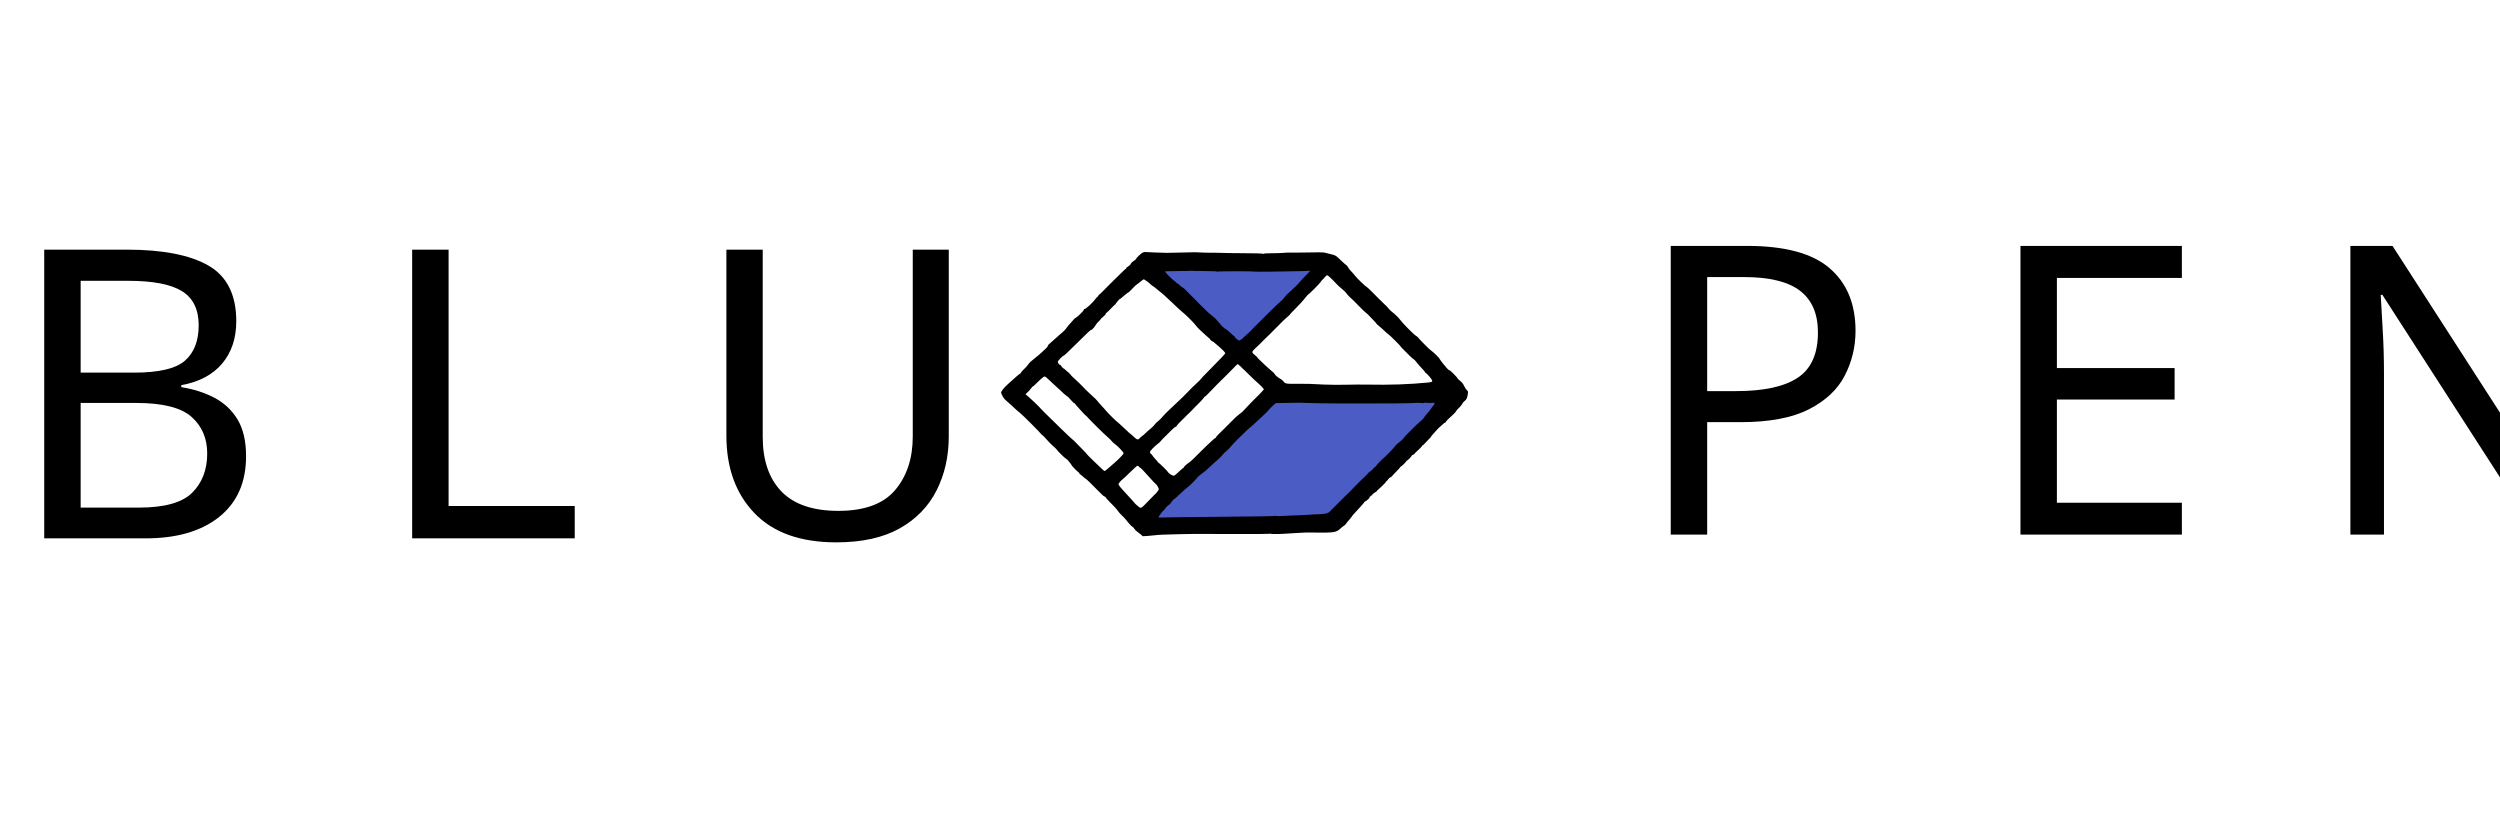
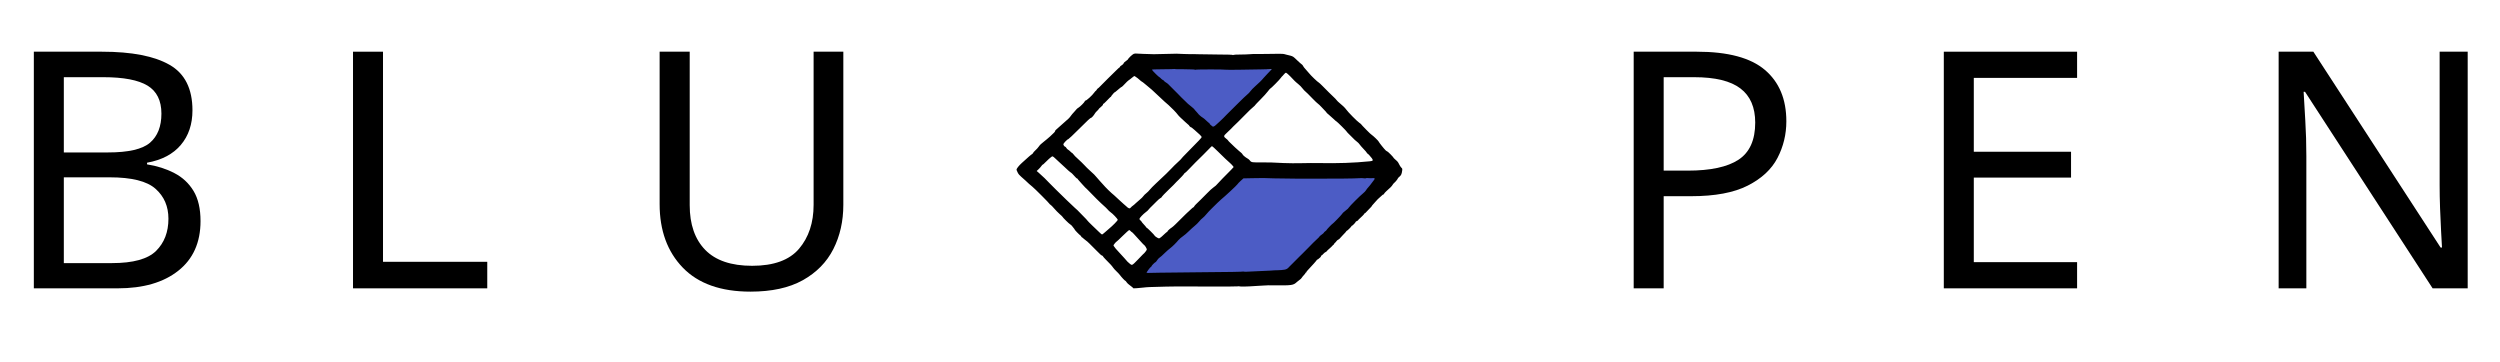
- <svg xmlns="http://www.w3.org/2000/svg" version="1.1" x="0px" y="0px" width="200px" height="65px" viewBox="-0.75 -0.338 371 65" overflow="visible" enable-background="new -0.75 -0.338 371 65" xml:space="preserve">
+ <svg xmlns="http://www.w3.org/2000/svg" version="1.1" x="0px" y="0px" width="449px" height="65px" viewBox="-0.25 -0.974 449 65" overflow="visible" enable-background="new -0.25 -0.974 449 65" xml:space="preserve">
  <defs>
    <style type="text/css">
      @font-face {
      font-family: 'ComfortaaBold';
      src: url('fonts/comfortaa/comfortaa_bold-webfont.eot');
      src: url('fonts/comfortaa/comfortaa_bold-webfont.eot?#iefix') format('embedded-opentype'),
-            url('fonts/comfortaa/comfortaa_bold-webfont.woff') format('woff'),
-            url('fonts/comfortaa/comfortaa_bold-webfont.ttf') format('truetype'),
-            url('fonts/comfortaa/comfortaa_bold-webfont.svg#comfortaabold') format('svg');
+       url('fonts/comfortaa/comfortaa_bold-webfont.woff') format('woff'),
+       url('fonts/comfortaa/comfortaa_bold-webfont.ttf') format('truetype'),
+       url('fonts/comfortaa/comfortaa_bold-webfont.svg#comfortaabold') format('svg');
      font-weight: normal;
      font-style: normal;
      }
      @font-face {
      font-family: 'ComfortaaRegular';
      src: url('fonts/comfortaa/comfortaa_regular-webfont.eot');
      src: url('fonts/comfortaa/comfortaa_regular-webfont.eot?#iefix') format('embedded-opentype'),
-            url('fonts/comfortaa/comfortaa_regular-webfont.woff') format('woff'),
-            url('fonts/comfortaa/comfortaa_regular-webfont.ttf') format('truetype'),
-            url('fonts/comfortaa/comfortaa_regular-webfont.svg#comfortaaregular') format('svg');
+       url('fonts/comfortaa/comfortaa_regular-webfont.woff') format('woff'),
+       url('fonts/comfortaa/comfortaa_regular-webfont.ttf') format('truetype'),
+       url('fonts/comfortaa/comfortaa_regular-webfont.svg#comfortaaregular') format('svg');
      font-weight: normal;
      font-style: normal;
      }
      @font-face {
      font-family: 'ComfortaaThin';
      src: url('fonts/comfortaa/comfortaa_thin-webfont.eot');
      src: url('fonts/comfortaa/comfortaa_thin-webfont.eot?#iefix') format('embedded-opentype'),
-            url('fonts/comfortaa/comfortaa_thin-webfont.woff') format('woff'),
-            url('fonts/comfortaa/comfortaa_thin-webfont.ttf') format('truetype'),
-            url('fonts/comfortaa/comfortaa_thin-webfont.svg#comfortaathin') format('svg');
+       url('fonts/comfortaa/comfortaa_thin-webfont.woff') format('woff'),
+       url('fonts/comfortaa/comfortaa_thin-webfont.ttf') format('truetype'),
+       url('fonts/comfortaa/comfortaa_thin-webfont.svg#comfortaathin') format('svg');
      font-weight: normal;
      font-style: normal;
      }
    </style>
  </defs>
-   <polyline fill="#4C5CC5" points="169.104,49.054 196.744,49.054 197.207,49.054 214.533,30.307 189.934,30.307 " />
-   <polyline fill="#4C5CC5" points="169.893,11.096 182.887,23.594 195.022,12.154 " />
-   <path d="M168.852,9.343c-0.244,0.106-1.004,0.827-1.004,0.945c0,0.047-0.126,0.16-0.279,0.259c-0.324,0.211-0.496,0.384-0.548,0.556     c-0.021,0.059-0.173,0.192-0.331,0.291c-0.165,0.092-0.297,0.211-0.297,0.264c0,0.052-0.021,0.092-0.047,0.085     c-0.033-0.005-0.35,0.285-0.714,0.649c-0.363,0.363-1.005,0.992-1.421,1.396c-0.418,0.402-0.985,0.971-1.256,1.262     c-0.272,0.292-0.517,0.517-0.543,0.503c-0.02-0.012-0.099,0.08-0.178,0.206c-0.073,0.125-0.16,0.232-0.193,0.232     c-0.033,0-0.145,0.125-0.251,0.278c-0.337,0.501-1.488,1.547-1.62,1.467c-0.033-0.012-0.072,0.033-0.092,0.12     c-0.047,0.185-0.827,0.964-1.171,1.169c-0.139,0.08-0.271,0.192-0.297,0.239c-0.034,0.046-0.232,0.271-0.442,0.502     c-0.219,0.225-0.477,0.536-0.576,0.681c-0.231,0.344-0.515,0.628-1.125,1.131c-0.265,0.217-0.687,0.596-0.944,0.84     c-0.259,0.243-0.536,0.496-0.616,0.548c-0.085,0.059-0.152,0.158-0.152,0.218c0,0.06-0.08,0.193-0.186,0.292     c-0.483,0.482-1.064,1.012-1.302,1.19c-0.139,0.105-0.404,0.317-0.576,0.468c-0.172,0.153-0.404,0.345-0.508,0.425     c-0.106,0.086-0.285,0.291-0.396,0.463c-0.114,0.17-0.371,0.456-0.577,0.634c-0.205,0.186-0.396,0.404-0.43,0.49     c-0.033,0.086-0.113,0.171-0.172,0.199c-0.118,0.045-0.688,0.529-1.818,1.567c-0.569,0.516-0.979,1.036-0.979,1.248     c0,0.042,0.092,0.253,0.206,0.472c0.145,0.289,0.324,0.508,0.634,0.768c0.238,0.197,0.589,0.508,0.781,0.693     c0.198,0.178,0.482,0.449,0.635,0.596c0.159,0.145,0.423,0.369,0.588,0.495c0.356,0.271,3.108,3.028,3.108,3.114     c0,0.027,0.073,0.094,0.165,0.145c0.092,0.047,0.384,0.346,0.648,0.656c0.265,0.312,0.708,0.766,0.992,1.012     c0.278,0.238,0.509,0.463,0.509,0.489c0,0.091,1.177,1.257,1.375,1.355c0.112,0.058,0.271,0.199,0.351,0.317     c0.085,0.119,0.225,0.289,0.303,0.385c0.087,0.092,0.153,0.191,0.153,0.23c0,0.078,0.827,0.932,1.044,1.076     c0.08,0.055,0.146,0.141,0.146,0.186c0,0.055,0.026,0.094,0.059,0.094c0.033,0,0.225,0.146,0.423,0.331     c0.198,0.179,0.39,0.331,0.417,0.331c0.066,0,0.812,0.721,1.857,1.791c0.689,0.707,0.827,0.826,1.032,0.893     c0.059,0.027,0.113,0.073,0.113,0.121c0,0.038,0.218,0.283,0.476,0.547c0.807,0.799,1.137,1.164,1.329,1.455     c0.099,0.152,0.371,0.45,0.595,0.662c0.225,0.211,0.502,0.5,0.609,0.647c0.343,0.464,0.938,1.092,1.032,1.092     c0.026,0,0.119,0.11,0.204,0.249c0.094,0.133,0.298,0.34,0.457,0.445c0.159,0.105,0.397,0.291,0.535,0.414l0.238,0.227l0.655-0.033     c0.358-0.02,0.887-0.073,1.178-0.111c0.529-0.072,1.157-0.1,4.001-0.166c1.778-0.039,1.381-0.039,7.704-0.014     c2.803,0.014,5.165-0.006,5.251-0.033c0.085-0.033,0.186-0.033,0.219,0c0.065,0.065,1.547,0.041,2.664-0.047     c0.438-0.033,0.867-0.058,0.958-0.058c0.093-0.008,0.464-0.02,0.827-0.046c0.808-0.049,0.67-0.041,1.818-0.033     c3.234,0.033,3.428,0,4.1-0.623c0.166-0.152,0.391-0.33,0.505-0.397c0.112-0.066,0.265-0.218,0.331-0.331     c0.065-0.111,0.243-0.335,0.402-0.496c0.159-0.158,0.283-0.33,0.283-0.383c0-0.052,0.033-0.072,0.066-0.052     c0.041,0.019,0.065,0,0.065-0.061c0-0.054,0.113-0.21,0.253-0.356c0.781-0.821,1.666-1.812,1.666-1.885     c0-0.027,0.04-0.045,0.086-0.045c0.045,0,0.132-0.055,0.191-0.121c0.061-0.059,0.184-0.164,0.277-0.231     c0.094-0.065,0.172-0.178,0.172-0.243c0-0.072,0.041-0.133,0.087-0.133s0.191-0.119,0.317-0.271     c0.125-0.146,0.322-0.312,0.443-0.356c0.111-0.055,0.21-0.121,0.21-0.161c0-0.032,0.199-0.231,0.452-0.442     c0.242-0.205,0.501-0.463,0.581-0.561c0.073-0.109,0.157-0.174,0.179-0.147c0.025,0.021,0.045-0.007,0.045-0.06     c0-0.059,0.087-0.178,0.191-0.266c0.1-0.084,0.238-0.235,0.298-0.336c0.066-0.093,0.204-0.211,0.313-0.258     c0.104-0.046,0.189-0.105,0.189-0.125c0-0.026,0.285-0.33,0.628-0.683c0.345-0.343,0.628-0.661,0.628-0.699     c0-0.034,0.033-0.066,0.074-0.066c0.091,0,0.893-0.8,0.866-0.874c-0.006-0.033,0.013-0.047,0.04-0.025     c0.066,0.039,0.714-0.621,0.688-0.707c-0.006-0.027,0.094-0.1,0.217-0.152c0.126-0.055,0.231-0.121,0.231-0.146     c0-0.052,0.1-0.15,0.782-0.787c0.186-0.184,0.342-0.363,0.342-0.409s0.027-0.067,0.055-0.046c0.033,0.019,0.157-0.088,0.285-0.239     c0.123-0.146,0.396-0.431,0.607-0.634c0.204-0.199,0.375-0.393,0.375-0.416c0-0.034,0.067-0.126,0.154-0.22     c0.077-0.087,0.276-0.31,0.441-0.496c0.443-0.501,0.543-0.606,0.887-0.897c0.18-0.147,0.363-0.318,0.424-0.379     c0.054-0.059,0.125-0.1,0.152-0.08c0.033,0.014,0.1-0.053,0.15-0.152c0.054-0.099,0.232-0.302,0.396-0.447     c0.695-0.602,1.021-0.941,1.125-1.139c0.053-0.111,0.192-0.278,0.298-0.364c0.214-0.157,0.668-0.733,0.668-0.827     c0-0.032,0.126-0.165,0.285-0.297c0.303-0.25,0.402-0.477,0.483-1.091c0.037-0.323,0.033-0.356-0.16-0.53     c-0.105-0.098-0.289-0.381-0.401-0.619c-0.153-0.33-0.292-0.509-0.563-0.728c-0.197-0.159-0.363-0.317-0.371-0.344     c-0.008-0.127-1.098-1.237-1.216-1.237c-0.04,0-0.147-0.073-0.239-0.152c-0.256-0.226-1.23-1.45-1.281-1.607     c-0.042-0.133-0.959-1.012-1.265-1.216c-0.087-0.06-0.224-0.18-0.316-0.265c-0.087-0.093-0.364-0.364-0.616-0.609     c-0.25-0.244-0.561-0.562-0.688-0.713c-0.124-0.146-0.271-0.312-0.31-0.357c-0.046-0.054-0.179-0.153-0.297-0.225     c-0.364-0.232-2.046-1.938-2.355-2.394c-0.186-0.272-0.716-0.78-1.196-1.157c-0.186-0.146-0.411-0.371-0.504-0.496     c-0.092-0.125-0.331-0.383-0.535-0.562c-0.205-0.185-0.596-0.562-0.873-0.847c-0.278-0.278-0.773-0.781-1.104-1.112     c-0.323-0.331-0.64-0.621-0.701-0.647c-0.179-0.066-1.435-1.271-1.731-1.66c-0.152-0.198-0.436-0.522-0.629-0.721     c-0.191-0.198-0.391-0.456-0.444-0.576c-0.044-0.119-0.157-0.251-0.243-0.298c-0.078-0.045-0.463-0.383-0.848-0.753     c-0.667-0.643-0.713-0.675-1.189-0.813c-0.271-0.08-0.614-0.16-0.762-0.187c-0.144-0.025-0.316-0.073-0.375-0.099     c-0.111-0.059-1.297-0.066-3.327-0.019c-0.653,0.012-1.367,0.019-1.588,0.012c-0.574-0.012-0.661-0.012-1.322,0.04     c-0.322,0.026-1.083,0.054-1.687,0.054c-0.64,0-1.124,0.026-1.17,0.066c-0.06,0.045-0.111,0.045-0.164,0     c-0.055-0.04-1.058-0.066-2.699-0.073c-1.435-0.006-2.935-0.026-3.339-0.047c-0.397-0.02-0.893-0.033-1.091-0.026     c-0.504,0.013-0.438,0.013-1.653-0.02c-0.603-0.021-1.105-0.04-1.125-0.046c-0.021-0.007-0.054-0.014-0.08-0.007     c-0.066,0.007-3.961,0.099-4.152,0.092c-0.86-0.013-2.99-0.092-3.175-0.118C169.17,9.258,168.971,9.291,168.852,9.343z     M176.794,12.088c0.265-0.014,0.701-0.008,0.973,0.006c0.271,0.013,0.853,0.02,1.29,0.027c0.449,0,0.813,0.025,0.839,0.066     c0.033,0.046,0.054,0.04,0.054,0c0-0.073,5.232-0.08,5.421-0.007c0.114,0.04,3.579,0.007,6.382-0.059l1.917-0.047l-0.132,0.153     c-0.072,0.085-0.355,0.376-0.628,0.655c-0.271,0.271-0.601,0.635-0.733,0.793c-0.316,0.397-0.846,0.912-1.539,1.521     c-0.312,0.271-0.676,0.654-0.809,0.845c-0.133,0.193-0.376,0.451-0.549,0.577c-0.164,0.118-1.011,0.932-1.878,1.799     c-0.859,0.865-1.725,1.725-1.917,1.904c-0.186,0.184-0.403,0.41-0.478,0.496c-0.073,0.092-0.37,0.37-0.653,0.628     c-0.285,0.25-0.643,0.575-0.779,0.708c-0.246,0.237-0.583,0.343-0.583,0.185c0-0.041-0.033-0.066-0.073-0.066     c-0.092,0-0.456-0.364-0.456-0.457c0-0.04-0.026-0.073-0.066-0.073c-0.034,0-0.173-0.113-0.312-0.25     c-0.416-0.404-0.806-0.728-0.933-0.774c-0.119-0.041-0.739-0.595-0.739-0.662c0-0.02-0.146-0.192-0.331-0.378     c-0.179-0.184-0.331-0.356-0.331-0.39c0-0.026-0.245-0.251-0.542-0.489c-0.305-0.239-0.575-0.463-0.615-0.503     c-0.033-0.04-0.179-0.185-0.324-0.317c-0.458-0.423-1.323-1.289-1.502-1.494c-0.092-0.113-0.291-0.305-0.43-0.43     c-0.146-0.126-0.469-0.457-0.727-0.728c-0.568-0.595-0.642-0.661-1.005-0.886c-0.159-0.099-0.298-0.219-0.317-0.271     c-0.019-0.053-0.106-0.114-0.179-0.14c-0.078-0.025-0.237-0.145-0.351-0.265c-0.112-0.125-0.224-0.224-0.25-0.224     c-0.105,0-1.217-1.098-1.376-1.355c-0.033-0.053,0.596-0.08,1.984-0.086c1.112-0.007,2.038-0.027,2.05-0.046     c0.021-0.014,0.06-0.014,0.093,0.007C176.291,12.08,176.53,12.094,176.794,12.088z M196.976,13.37     c0.331,0.331,0.676,0.687,0.77,0.801c0.099,0.105,0.396,0.377,0.674,0.595c0.271,0.217,0.574,0.521,0.674,0.675     c0.146,0.224,0.536,0.621,1.046,1.063c0.025,0.027,0.402,0.411,0.838,0.854c0.431,0.45,0.873,0.865,0.973,0.926     c0.107,0.066,0.398,0.343,0.647,0.615c0.259,0.271,0.562,0.595,0.676,0.713c0.118,0.12,0.218,0.238,0.218,0.271     c0,0.026,0.174,0.191,0.385,0.357c0.203,0.165,0.596,0.51,0.859,0.767c0.265,0.257,0.508,0.47,0.55,0.47     c0.071,0,1.843,1.759,1.843,1.837c0,0.047,0.213,0.264,1.442,1.476c0.171,0.166,0.391,0.35,0.489,0.409     c0.094,0.061,0.26,0.231,0.363,0.384c0.099,0.152,0.43,0.529,0.727,0.839c0.299,0.304,0.563,0.616,0.582,0.682     c0.027,0.073,0.066,0.125,0.1,0.125c0.075,0,0.543,0.496,0.803,0.852c0.281,0.398,0.216,0.489-0.379,0.55     c-2.902,0.29-5.654,0.383-9.219,0.318c-0.674-0.015-1.996-0.007-2.942,0.018c-1.017,0.027-2.388,0.02-3.341-0.024     c-0.892-0.041-1.856-0.087-2.148-0.099c-0.289-0.014-0.912-0.021-1.389-0.014c-2.202,0.02-2.216,0.02-2.533-0.397     c-0.084-0.107-0.277-0.259-0.429-0.337c-0.298-0.153-0.841-0.609-0.841-0.708c-0.006-0.073-0.343-0.404-0.66-0.635     c-0.125-0.092-0.442-0.376-0.695-0.622c-0.256-0.25-0.628-0.607-0.833-0.8c-0.204-0.184-0.391-0.383-0.409-0.436     c-0.021-0.054-0.152-0.179-0.291-0.285c-0.55-0.404-0.556-0.542-0.006-1.025c0.225-0.199,0.574-0.536,0.787-0.753     c0.204-0.219,0.415-0.43,0.463-0.477c0.217-0.184,1.401-1.356,1.93-1.904c0.854-0.874,1.369-1.37,1.687-1.62     c0.153-0.119,0.276-0.246,0.276-0.279c0-0.026,0.431-0.482,0.959-1.011c0.53-0.529,1.125-1.184,1.322-1.455     c0.207-0.271,0.396-0.496,0.424-0.496c0.106,0,1.768-1.68,1.918-1.938c0.086-0.132,0.172-0.245,0.193-0.245     c0.025,0,0.176-0.159,0.336-0.357c0.225-0.271,0.326-0.345,0.43-0.318C196.322,12.755,196.654,13.04,196.976,13.37z M169.567,13.701     c0.125,0.087,0.304,0.239,0.396,0.338c0.092,0.099,0.251,0.217,0.35,0.278c0.105,0.053,0.304,0.198,0.443,0.324     c0.139,0.126,0.343,0.297,0.456,0.376c0.384,0.278,1.304,1.098,2.07,1.846c0.424,0.409,0.926,0.886,1.125,1.051     c0.193,0.172,0.516,0.449,0.715,0.622c0.515,0.449,1.447,1.415,1.627,1.686c0.085,0.125,0.331,0.397,0.555,0.595     c0.218,0.199,0.588,0.542,0.819,0.76c0.231,0.217,0.482,0.443,0.562,0.496c0.074,0.052,0.14,0.118,0.14,0.151     c0,0.066,0.271,0.304,0.35,0.312c0.059,0,0.086,0.019,0.609,0.463c0.779,0.654,1.282,1.158,1.29,1.275     c0,0.12-0.451,0.595-2.725,2.897c-0.503,0.503-0.912,0.938-0.912,0.972c0,0.033-0.291,0.325-0.642,0.642     c-0.357,0.315-0.886,0.84-1.176,1.158c-0.489,0.528-0.985,1.004-2.844,2.744c-0.39,0.363-0.847,0.832-1.012,1.037     c-0.159,0.212-0.457,0.502-0.648,0.648c-0.198,0.151-0.436,0.383-0.529,0.529c-0.092,0.139-0.344,0.39-0.555,0.557     c-0.212,0.164-0.555,0.469-0.768,0.672c-0.205,0.205-0.463,0.425-0.562,0.484c-0.105,0.066-0.25,0.189-0.323,0.289     c-0.225,0.285-0.417,0.24-0.88-0.217c-0.225-0.218-0.43-0.396-0.456-0.396s-0.376-0.318-0.78-0.709     c-0.404-0.389-0.807-0.766-0.907-0.839c-0.555-0.437-1.573-1.435-2.036-1.989c-0.146-0.181-0.384-0.445-0.537-0.59     c-0.146-0.153-0.37-0.402-0.496-0.568c-0.278-0.364-0.662-0.747-1.355-1.355c-0.284-0.252-0.701-0.662-0.918-0.908     c-0.219-0.242-0.741-0.751-1.157-1.123c-0.418-0.369-0.754-0.713-0.754-0.761c0.005-0.045-0.027-0.085-0.08-0.085     c-0.052,0-0.092-0.047-0.092-0.099c0-0.053-0.034-0.099-0.08-0.099c-0.04,0-0.192-0.119-0.338-0.264     c-0.138-0.146-0.343-0.312-0.449-0.364c-0.105-0.059-0.238-0.192-0.29-0.297c-0.06-0.113-0.133-0.198-0.166-0.198     c-0.132,0-0.39-0.312-0.377-0.47c0.014-0.178,0.728-0.918,0.886-0.918c0.054,0,0.88-0.78,1.839-1.739     c1.687-1.686,2.128-2.096,2.268-2.096c0.092,0,0.517-0.482,0.649-0.742c0.059-0.118,0.237-0.331,0.396-0.475     c0.159-0.139,0.291-0.285,0.298-0.331c0-0.04,0.178-0.219,0.397-0.39c0.25-0.205,0.39-0.371,0.39-0.458     c0-0.078,0.019-0.125,0.04-0.099c0.026,0.021,0.237-0.158,0.468-0.402c0.238-0.245,0.523-0.542,0.642-0.656     c0.113-0.118,0.225-0.217,0.258-0.217c0.026,0,0.047-0.027,0.047-0.066c0-0.033,0.066-0.132,0.152-0.225     c0.08-0.087,0.205-0.238,0.278-0.331c0.073-0.092,0.158-0.171,0.191-0.171s0.185-0.114,0.338-0.251     c0.554-0.483,0.885-0.74,0.951-0.74c0.033,0,0.284-0.239,0.549-0.529c0.264-0.297,0.589-0.595,0.715-0.676     c0.125-0.078,0.338-0.231,0.463-0.349c0.125-0.113,0.305-0.251,0.397-0.312c0.151-0.099,0.177-0.092,0.331,0.028     C169.262,13.49,169.441,13.615,169.567,13.701z M183.942,26.827c1.229,1.211,1.72,1.68,2.144,2.042     c0.191,0.166,0.436,0.412,0.541,0.545l0.191,0.244l-0.408,0.449c-0.225,0.25-0.588,0.613-0.809,0.82     c-0.21,0.205-0.568,0.562-0.793,0.801c-0.218,0.236-0.562,0.601-0.762,0.807c-0.197,0.203-0.396,0.41-0.436,0.462     c-0.045,0.048-0.249,0.204-0.455,0.352c-0.212,0.146-0.702,0.588-1.084,0.992c-0.384,0.396-0.893,0.911-1.131,1.137     c-0.907,0.864-1.145,1.116-1.211,1.256c-0.039,0.087-0.099,0.153-0.133,0.153c-0.038,0-0.203,0.125-0.363,0.277     c-0.166,0.157-0.402,0.384-0.529,0.494c-0.125,0.121-0.231,0.221-0.244,0.221c-0.014,0-0.166,0.145-0.338,0.323     c-0.179,0.185-0.529,0.53-0.786,0.779c-0.252,0.245-0.675,0.661-0.933,0.927c-0.257,0.256-0.562,0.529-0.675,0.595     c-0.324,0.198-0.806,0.634-0.806,0.728c0,0.046-0.026,0.087-0.065,0.087c-0.034,0-0.18,0.112-0.319,0.243     c-0.132,0.139-0.423,0.402-0.647,0.596c-0.317,0.278-0.423,0.336-0.555,0.304c-0.206-0.052-0.728-0.41-0.728-0.497     c0-0.084-1.363-1.439-1.455-1.439c-0.033,0-0.066-0.027-0.066-0.066c0-0.033-0.179-0.252-0.396-0.479     c-0.219-0.23-0.411-0.461-0.43-0.528c-0.021-0.058-0.113-0.149-0.198-0.212c-0.092-0.065-0.166-0.17-0.166-0.257     c0-0.173,0.635-0.845,1.157-1.235c0.198-0.147,0.364-0.293,0.364-0.317c0-0.04,0.707-0.781,0.938-0.979     c0.046-0.048,0.318-0.319,0.609-0.608c0.284-0.293,0.602-0.57,0.708-0.609c0.105-0.047,0.192-0.113,0.192-0.146     c0-0.079,0.713-0.832,1.323-1.402c0.508-0.475,1.169-1.135,1.362-1.367c0.072-0.087,0.237-0.252,0.364-0.357     c0.323-0.291,1.051-1.091,1.051-1.162c0-0.034,0.04-0.061,0.085-0.061c0.047,0,0.456-0.391,0.907-0.875     c0.456-0.48,0.893-0.931,0.978-1.01c0.245-0.212,2.539-2.513,2.738-2.738c0.099-0.113,0.219-0.205,0.258-0.205     C182.978,25.909,183.434,26.325,183.942,26.827z M154.812,28.15c0.206,0.206,0.47,0.456,0.595,0.554     c0.126,0.1,0.609,0.55,1.078,0.992c0.462,0.444,0.899,0.835,0.972,0.874c0.198,0.105,0.549,0.443,0.854,0.812     c0.159,0.186,0.331,0.346,0.384,0.346c0.052,0,0.092,0.025,0.092,0.051c0,0.028,0.118,0.186,0.271,0.346     c0.145,0.165,0.39,0.436,0.542,0.607c0.417,0.469,0.781,0.848,0.819,0.848c0.021,0,0.173,0.15,0.344,0.344     c0.51,0.566,2.347,2.379,2.759,2.716c0.217,0.181,0.501,0.464,0.647,0.628c0.14,0.175,0.364,0.385,0.503,0.479     c0.422,0.282,1.323,1.229,1.323,1.395c0,0.139-0.913,1.07-1.587,1.619c-0.125,0.107-0.437,0.377-0.694,0.604     c-0.252,0.23-0.496,0.416-0.537,0.416c-0.046,0-0.271-0.186-0.502-0.416c-0.232-0.227-0.801-0.773-1.264-1.21     c-0.463-0.444-0.839-0.827-0.839-0.853c0-0.034-0.377-0.438-0.841-0.899c-0.47-0.464-0.905-0.915-0.978-1.001     c-0.074-0.084-0.279-0.27-0.463-0.414c-0.179-0.147-0.853-0.789-1.501-1.422c-0.641-0.636-1.521-1.504-1.963-1.919     c-0.437-0.417-0.94-0.925-1.119-1.124c-0.323-0.379-1.315-1.328-1.923-1.852l-0.345-0.297l0.331-0.313     c0.18-0.164,0.411-0.429,0.511-0.574c0.099-0.153,0.21-0.271,0.257-0.271c0.045,0,0.198-0.125,0.337-0.284     c0.138-0.151,0.489-0.49,0.779-0.748c0.391-0.35,0.562-0.462,0.661-0.437C154.39,27.767,154.614,27.951,154.812,28.15z     M194.066,31.695c1.199,0.046,5.894,0.072,9.158,0.051c0.969-0.005,2.456-0.012,3.307-0.012c1.257-0.006,2.429-0.039,3.307-0.087     c0.055,0,0.24,0.015,0.418,0.04c0.172,0.02,0.311,0.014,0.311-0.014c0-0.032,0.172-0.045,0.385-0.026     c0.383,0.032,0.534,0.032,0.938,0c0.291-0.025,0.33,0.12,0.1,0.384c-0.1,0.107-0.271,0.338-0.397,0.523     c-0.119,0.178-0.37,0.496-0.554,0.694c-0.193,0.198-0.391,0.464-0.451,0.58c-0.06,0.119-0.297,0.372-0.535,0.562     c-0.53,0.418-2.419,2.311-2.572,2.567c-0.065,0.106-0.133,0.192-0.153,0.192c-0.019,0-0.204,0.145-0.403,0.33     c-0.191,0.178-0.377,0.331-0.402,0.331c-0.027,0-0.139,0.132-0.252,0.298c-0.185,0.265-1.633,1.753-1.707,1.753     c-0.065,0-1.07,1.051-1.07,1.118c0,0.039-0.105,0.138-0.224,0.217c-0.127,0.087-0.247,0.199-0.259,0.266     c-0.021,0.057-0.199,0.218-0.402,0.35c-0.198,0.138-0.385,0.297-0.405,0.357c-0.02,0.059-0.144,0.19-0.276,0.304     c-0.198,0.159-1.454,1.401-1.675,1.653c-0.151,0.172-0.792,0.82-1.091,1.098c-0.178,0.172-0.402,0.385-0.486,0.475     c-0.506,0.517-1.026,1.045-1.306,1.311c-0.178,0.172-0.391,0.376-0.468,0.462c-0.438,0.476-0.537,0.542-0.986,0.628     c-0.25,0.047-0.761,0.088-1.125,0.094c-0.369,0-0.963,0.027-1.322,0.067c-0.364,0.032-1.322,0.079-2.143,0.099     c-0.818,0.027-1.712,0.066-1.984,0.093c-0.271,0.024-0.562,0.024-0.635,0c-0.078-0.026-0.158-0.04-0.17-0.026     c-0.055,0.051-2.619,0.099-7.923,0.133c-2.931,0.025-6.11,0.059-7.076,0.078c-2.348,0.053-2.302,0.053-2.355,0.006     c-0.052-0.059,0.609-0.959,0.775-1.05c0.071-0.034,0.125-0.107,0.125-0.153c0-0.092,0.614-0.701,0.713-0.701     c0.034,0,0.153-0.146,0.265-0.324c0.105-0.178,0.285-0.375,0.39-0.441c0.219-0.146,0.549-0.438,1.124-1.001     c0.226-0.222,0.602-0.548,0.827-0.72c0.43-0.322,1.091-0.979,1.528-1.508c0.139-0.166,0.477-0.457,0.753-0.641     c0.278-0.186,0.755-0.595,1.072-0.914c0.312-0.309,0.787-0.738,1.051-0.951c0.265-0.211,0.628-0.568,0.814-0.801     c0.178-0.232,0.463-0.508,0.622-0.621c0.158-0.111,0.462-0.424,0.673-0.688c0.211-0.265,0.668-0.745,1.013-1.076     c0.344-0.325,0.792-0.768,0.991-0.974c0.198-0.204,0.489-0.477,0.643-0.596c0.628-0.502,2.795-2.513,2.916-2.711     c0.078-0.117,0.352-0.41,0.616-0.646l0.48-0.43l1.627-0.033C192.004,31.622,192.361,31.629,194.066,31.695z M168.296,41.15     c0.073,0.094,0.159,0.167,0.191,0.167c0.073,0,0.424,0.369,1.501,1.571c0.396,0.445,0.747,0.809,0.774,0.809     c0.085,0,0.457,0.608,0.457,0.754c0,0.066-0.092,0.232-0.199,0.363c-0.113,0.133-0.224,0.266-0.252,0.305     c-0.033,0.033-0.138,0.138-0.251,0.231c-0.105,0.093-0.529,0.528-0.939,0.972c-0.435,0.469-0.827,0.832-0.938,0.873     c-0.179,0.059-0.224,0.041-0.509-0.197c-0.35-0.286-0.331-0.265-0.966-1c-0.244-0.283-0.634-0.707-0.86-0.939     c-0.508-0.529-0.926-1.018-1.03-1.217c-0.073-0.131-0.047-0.184,0.198-0.475c0.151-0.186,0.303-0.331,0.336-0.331     c0.027,0,0.523-0.463,1.091-1.024c0.569-0.562,1.086-1.025,1.151-1.025C168.119,40.986,168.224,41.059,168.296,41.15z" />
-   <text transform="matrix(1 0 0 1 0 51.7656)" font-family="ComfortaaRegular" font-size="60">B L U</text>
-   <text transform="matrix(1 0 0 1 241.376 51.2109)" font-family="ComfortaaRegular" font-size="60">P E N</text>
+   <polyline fill="#4C5CC5" points="203.604,48.417 231.244,48.417 231.707,48.417 249.033,29.67 224.434,29.67 " />
+   <polyline fill="#4C5CC5" points="204.393,10.46 217.387,22.958 229.522,11.518 " />
+   <path d="M203.352,8.707c-0.244,0.106-1.004,0.827-1.004,0.945c0,0.047-0.126,0.16-0.279,0.259c-0.324,0.211-0.496,0.384-0.548,0.556     c-0.021,0.059-0.173,0.192-0.331,0.291c-0.165,0.092-0.297,0.211-0.297,0.264c0,0.052-0.021,0.092-0.047,0.085     c-0.033-0.005-0.35,0.285-0.714,0.649c-0.363,0.363-1.005,0.992-1.421,1.396c-0.418,0.402-0.985,0.971-1.256,1.262     c-0.272,0.292-0.517,0.517-0.543,0.503c-0.02-0.012-0.099,0.08-0.178,0.206c-0.073,0.125-0.16,0.232-0.193,0.232     c-0.033,0-0.145,0.125-0.251,0.278c-0.337,0.501-1.488,1.547-1.62,1.467c-0.033-0.012-0.072,0.033-0.092,0.12     c-0.047,0.185-0.827,0.964-1.171,1.169c-0.139,0.08-0.271,0.192-0.297,0.239c-0.034,0.046-0.232,0.271-0.442,0.502     c-0.219,0.225-0.477,0.536-0.576,0.681c-0.231,0.344-0.515,0.628-1.125,1.131c-0.265,0.217-0.687,0.596-0.944,0.84     c-0.259,0.243-0.536,0.496-0.616,0.548c-0.085,0.059-0.152,0.158-0.152,0.218c0,0.06-0.08,0.193-0.186,0.292     c-0.483,0.482-1.064,1.012-1.302,1.19c-0.139,0.105-0.404,0.317-0.576,0.468c-0.172,0.153-0.404,0.345-0.508,0.425     c-0.106,0.086-0.285,0.291-0.396,0.463c-0.114,0.17-0.371,0.456-0.577,0.634c-0.205,0.186-0.396,0.404-0.43,0.49     c-0.033,0.086-0.113,0.171-0.172,0.199c-0.118,0.045-0.688,0.529-1.818,1.567c-0.569,0.516-0.979,1.036-0.979,1.248     c0,0.042,0.092,0.253,0.206,0.472c0.145,0.289,0.324,0.508,0.634,0.768c0.238,0.197,0.589,0.508,0.781,0.693     c0.198,0.178,0.482,0.449,0.635,0.596c0.159,0.145,0.423,0.369,0.588,0.495c0.356,0.271,3.108,3.028,3.108,3.114     c0,0.027,0.073,0.094,0.165,0.145c0.092,0.047,0.384,0.346,0.648,0.656c0.265,0.312,0.708,0.766,0.992,1.012     c0.278,0.238,0.509,0.463,0.509,0.489c0,0.091,1.177,1.257,1.375,1.355c0.112,0.058,0.271,0.199,0.351,0.317     c0.085,0.119,0.225,0.289,0.303,0.385c0.087,0.092,0.153,0.191,0.153,0.23c0,0.078,0.827,0.932,1.044,1.076     c0.08,0.055,0.146,0.141,0.146,0.186c0,0.055,0.026,0.094,0.059,0.094c0.033,0,0.225,0.146,0.423,0.331     c0.198,0.179,0.39,0.331,0.417,0.331c0.066,0,0.812,0.721,1.857,1.791c0.689,0.707,0.827,0.826,1.032,0.893     c0.059,0.027,0.113,0.073,0.113,0.121c0,0.038,0.218,0.283,0.476,0.547c0.807,0.799,1.137,1.164,1.329,1.455     c0.099,0.152,0.371,0.45,0.595,0.662c0.225,0.211,0.502,0.5,0.609,0.647c0.343,0.464,0.938,1.092,1.032,1.092     c0.026,0,0.119,0.11,0.204,0.249c0.094,0.133,0.298,0.34,0.457,0.445c0.159,0.105,0.397,0.291,0.535,0.414l0.238,0.227l0.655-0.033     c0.358-0.02,0.887-0.073,1.178-0.111c0.529-0.072,1.157-0.1,4.001-0.166c1.778-0.039,1.381-0.039,7.704-0.014     c2.803,0.014,5.165-0.006,5.251-0.033c0.085-0.033,0.186-0.033,0.219,0c0.065,0.065,1.547,0.041,2.664-0.047     c0.438-0.033,0.867-0.058,0.958-0.058c0.093-0.008,0.464-0.02,0.827-0.046c0.808-0.049,0.67-0.041,1.818-0.033     c3.234,0.033,3.428,0,4.1-0.623c0.166-0.152,0.391-0.33,0.505-0.397c0.112-0.066,0.265-0.218,0.331-0.331     c0.065-0.111,0.243-0.335,0.402-0.496c0.159-0.158,0.283-0.33,0.283-0.383c0-0.052,0.033-0.072,0.066-0.052     c0.041,0.019,0.065,0,0.065-0.061c0-0.054,0.113-0.21,0.253-0.356c0.781-0.821,1.666-1.812,1.666-1.885     c0-0.027,0.04-0.045,0.086-0.045c0.045,0,0.132-0.055,0.191-0.121c0.061-0.059,0.184-0.164,0.277-0.231     c0.094-0.065,0.172-0.178,0.172-0.243c0-0.072,0.041-0.133,0.087-0.133s0.191-0.119,0.317-0.271     c0.125-0.146,0.322-0.312,0.443-0.356c0.111-0.055,0.21-0.121,0.21-0.161c0-0.032,0.199-0.231,0.452-0.442     c0.242-0.205,0.501-0.463,0.581-0.561c0.073-0.109,0.157-0.174,0.179-0.147c0.025,0.021,0.045-0.007,0.045-0.06     c0-0.059,0.087-0.178,0.191-0.266c0.1-0.084,0.238-0.235,0.298-0.336c0.066-0.093,0.204-0.211,0.313-0.258     c0.104-0.046,0.189-0.105,0.189-0.125c0-0.026,0.285-0.33,0.628-0.683c0.345-0.343,0.628-0.661,0.628-0.699     c0-0.034,0.033-0.066,0.074-0.066c0.091,0,0.893-0.8,0.866-0.874c-0.006-0.033,0.013-0.047,0.04-0.025     c0.066,0.039,0.714-0.621,0.688-0.707c-0.006-0.027,0.094-0.1,0.217-0.152c0.126-0.055,0.231-0.121,0.231-0.146     c0-0.052,0.1-0.15,0.782-0.787c0.186-0.184,0.342-0.363,0.342-0.409s0.027-0.067,0.055-0.046c0.033,0.019,0.157-0.088,0.285-0.239     c0.123-0.146,0.396-0.431,0.607-0.634c0.204-0.199,0.375-0.393,0.375-0.416c0-0.034,0.067-0.126,0.154-0.22     c0.077-0.087,0.276-0.31,0.441-0.496c0.443-0.501,0.543-0.606,0.887-0.897c0.18-0.147,0.363-0.318,0.424-0.379     c0.054-0.059,0.125-0.1,0.152-0.08c0.033,0.014,0.1-0.053,0.15-0.152c0.054-0.099,0.232-0.302,0.396-0.447     c0.695-0.602,1.021-0.941,1.125-1.139c0.053-0.111,0.192-0.278,0.298-0.364c0.214-0.157,0.668-0.733,0.668-0.827     c0-0.032,0.126-0.165,0.285-0.297c0.303-0.25,0.402-0.477,0.483-1.091c0.037-0.323,0.033-0.356-0.16-0.53     c-0.105-0.098-0.289-0.381-0.401-0.619c-0.153-0.33-0.292-0.509-0.563-0.728c-0.197-0.159-0.363-0.317-0.371-0.344     c-0.008-0.127-1.098-1.237-1.216-1.237c-0.04,0-0.147-0.073-0.239-0.152c-0.256-0.226-1.23-1.45-1.281-1.607     c-0.042-0.133-0.959-1.012-1.265-1.216c-0.087-0.06-0.224-0.18-0.316-0.265c-0.087-0.093-0.364-0.364-0.616-0.609     c-0.25-0.244-0.561-0.562-0.688-0.713c-0.124-0.146-0.271-0.312-0.31-0.357c-0.046-0.054-0.179-0.153-0.297-0.225     c-0.364-0.232-2.046-1.938-2.355-2.394c-0.186-0.272-0.716-0.78-1.196-1.157c-0.186-0.146-0.411-0.371-0.504-0.496     c-0.092-0.125-0.331-0.383-0.535-0.562c-0.205-0.185-0.596-0.562-0.873-0.847c-0.278-0.278-0.773-0.781-1.104-1.112     c-0.323-0.331-0.64-0.621-0.701-0.647c-0.179-0.066-1.435-1.271-1.731-1.66c-0.152-0.198-0.436-0.522-0.629-0.721     c-0.191-0.198-0.391-0.456-0.444-0.576c-0.044-0.119-0.157-0.251-0.243-0.298c-0.078-0.045-0.463-0.383-0.848-0.753     c-0.667-0.643-0.713-0.675-1.189-0.813c-0.271-0.08-0.614-0.16-0.762-0.187c-0.144-0.025-0.316-0.073-0.375-0.099     c-0.111-0.059-1.297-0.066-3.327-0.019c-0.653,0.012-1.367,0.019-1.588,0.012c-0.574-0.012-0.661-0.012-1.322,0.04     c-0.322,0.026-1.083,0.054-1.687,0.054c-0.64,0-1.124,0.026-1.17,0.066c-0.06,0.045-0.111,0.045-0.164,0     c-0.055-0.04-1.058-0.066-2.699-0.073c-1.435-0.006-2.935-0.026-3.339-0.047c-0.397-0.02-0.893-0.033-1.091-0.026     c-0.504,0.013-0.438,0.013-1.653-0.02c-0.603-0.021-1.105-0.04-1.125-0.046c-0.021-0.007-0.054-0.014-0.08-0.007     c-0.066,0.007-3.961,0.099-4.152,0.092c-0.86-0.013-2.99-0.092-3.175-0.118C203.67,8.622,203.471,8.654,203.352,8.707z     M211.294,11.452c0.265-0.014,0.701-0.008,0.973,0.006c0.271,0.013,0.853,0.02,1.29,0.027c0.449,0,0.813,0.025,0.839,0.066     c0.033,0.046,0.054,0.04,0.054,0c0-0.073,5.232-0.08,5.421-0.007c0.114,0.04,3.579,0.007,6.382-0.059l1.917-0.047l-0.132,0.153     c-0.072,0.085-0.355,0.376-0.628,0.655c-0.271,0.271-0.601,0.635-0.733,0.793c-0.316,0.397-0.846,0.912-1.539,1.521     c-0.312,0.271-0.676,0.654-0.809,0.845c-0.133,0.193-0.376,0.451-0.549,0.577c-0.164,0.118-1.011,0.932-1.878,1.799     c-0.859,0.865-1.725,1.725-1.917,1.904c-0.186,0.184-0.403,0.41-0.478,0.496c-0.073,0.092-0.37,0.37-0.653,0.628     c-0.285,0.25-0.643,0.575-0.779,0.708c-0.246,0.237-0.583,0.343-0.583,0.185c0-0.041-0.033-0.066-0.073-0.066     c-0.092,0-0.456-0.364-0.456-0.457c0-0.04-0.026-0.073-0.066-0.073c-0.034,0-0.173-0.113-0.312-0.25     c-0.416-0.404-0.806-0.728-0.933-0.774c-0.119-0.041-0.739-0.595-0.739-0.662c0-0.02-0.146-0.192-0.331-0.378     c-0.179-0.184-0.331-0.356-0.331-0.39c0-0.026-0.245-0.251-0.542-0.489c-0.305-0.239-0.575-0.463-0.615-0.503     c-0.033-0.04-0.179-0.185-0.324-0.317c-0.458-0.423-1.323-1.289-1.502-1.494c-0.092-0.113-0.291-0.305-0.43-0.43     c-0.146-0.126-0.469-0.457-0.727-0.728c-0.568-0.595-0.642-0.661-1.005-0.886c-0.159-0.099-0.298-0.219-0.317-0.271     c-0.019-0.053-0.106-0.114-0.179-0.14c-0.078-0.025-0.237-0.145-0.351-0.265c-0.112-0.125-0.224-0.224-0.25-0.224     c-0.105,0-1.217-1.098-1.376-1.355c-0.033-0.053,0.596-0.08,1.984-0.086c1.112-0.007,2.038-0.027,2.05-0.046     c0.021-0.014,0.06-0.014,0.093,0.007C210.791,11.444,211.03,11.458,211.294,11.452z M231.476,12.734     c0.331,0.331,0.676,0.687,0.77,0.801c0.099,0.105,0.396,0.377,0.674,0.595c0.271,0.217,0.574,0.521,0.674,0.675     c0.146,0.224,0.536,0.621,1.046,1.063c0.025,0.027,0.402,0.411,0.838,0.854c0.431,0.45,0.873,0.865,0.973,0.926     c0.107,0.066,0.398,0.343,0.647,0.615c0.259,0.271,0.562,0.595,0.676,0.713c0.118,0.12,0.218,0.238,0.218,0.271     c0,0.026,0.174,0.191,0.385,0.357c0.203,0.165,0.596,0.51,0.859,0.767c0.265,0.257,0.508,0.47,0.55,0.47     c0.071,0,1.843,1.759,1.843,1.837c0,0.047,0.213,0.264,1.442,1.476c0.171,0.166,0.391,0.35,0.489,0.409     c0.094,0.061,0.26,0.231,0.363,0.384c0.099,0.152,0.43,0.529,0.727,0.839c0.299,0.304,0.563,0.616,0.582,0.682     c0.027,0.073,0.066,0.125,0.1,0.125c0.075,0,0.543,0.496,0.803,0.852c0.281,0.398,0.216,0.489-0.379,0.55     c-2.902,0.29-5.654,0.383-9.219,0.318c-0.674-0.015-1.996-0.007-2.942,0.018c-1.017,0.027-2.388,0.02-3.341-0.024     c-0.892-0.041-1.856-0.087-2.148-0.099c-0.289-0.014-0.912-0.021-1.389-0.014c-2.202,0.02-2.216,0.02-2.533-0.397     c-0.084-0.107-0.277-0.259-0.429-0.337c-0.298-0.153-0.841-0.609-0.841-0.708c-0.006-0.073-0.343-0.404-0.66-0.635     c-0.125-0.092-0.442-0.376-0.695-0.622c-0.256-0.25-0.628-0.607-0.833-0.8c-0.204-0.184-0.391-0.383-0.409-0.436     c-0.021-0.054-0.152-0.179-0.291-0.285c-0.55-0.404-0.556-0.542-0.006-1.025c0.225-0.199,0.574-0.536,0.787-0.753     c0.204-0.219,0.415-0.43,0.463-0.477c0.217-0.184,1.401-1.356,1.93-1.904c0.854-0.874,1.369-1.37,1.687-1.62     c0.153-0.119,0.276-0.246,0.276-0.279c0-0.026,0.431-0.482,0.959-1.011c0.53-0.529,1.125-1.184,1.322-1.455     c0.207-0.271,0.396-0.496,0.424-0.496c0.106,0,1.768-1.68,1.918-1.938c0.086-0.132,0.172-0.245,0.193-0.245     c0.025,0,0.176-0.159,0.336-0.357c0.225-0.271,0.326-0.345,0.43-0.318C230.822,12.119,231.154,12.403,231.476,12.734z     M204.067,13.064c0.125,0.087,0.304,0.239,0.396,0.338c0.092,0.099,0.251,0.217,0.35,0.278c0.105,0.053,0.304,0.198,0.443,0.324     c0.139,0.126,0.343,0.297,0.456,0.376c0.384,0.278,1.304,1.098,2.07,1.846c0.424,0.409,0.926,0.886,1.125,1.051     c0.193,0.172,0.516,0.449,0.715,0.622c0.515,0.449,1.447,1.415,1.627,1.686c0.085,0.125,0.331,0.397,0.555,0.595     c0.218,0.199,0.588,0.542,0.819,0.76c0.231,0.217,0.482,0.443,0.562,0.496c0.074,0.052,0.14,0.118,0.14,0.151     c0,0.066,0.271,0.304,0.35,0.312c0.059,0,0.086,0.019,0.609,0.463c0.779,0.654,1.282,1.158,1.29,1.275     c0,0.12-0.451,0.595-2.725,2.897c-0.503,0.503-0.912,0.938-0.912,0.972c0,0.033-0.291,0.325-0.642,0.642     c-0.357,0.315-0.886,0.84-1.176,1.158c-0.489,0.528-0.985,1.004-2.844,2.744c-0.39,0.363-0.847,0.832-1.012,1.037     c-0.159,0.212-0.457,0.502-0.648,0.648c-0.198,0.151-0.436,0.383-0.529,0.529c-0.092,0.139-0.344,0.39-0.555,0.557     c-0.212,0.164-0.555,0.469-0.768,0.672c-0.205,0.205-0.463,0.425-0.562,0.484c-0.105,0.066-0.25,0.189-0.323,0.289     c-0.225,0.285-0.417,0.24-0.88-0.217c-0.225-0.218-0.43-0.396-0.456-0.396s-0.376-0.318-0.78-0.709     c-0.404-0.389-0.807-0.766-0.907-0.839c-0.555-0.437-1.573-1.435-2.036-1.989c-0.146-0.181-0.384-0.445-0.537-0.59     c-0.146-0.153-0.37-0.402-0.496-0.568c-0.278-0.364-0.662-0.747-1.355-1.355c-0.284-0.252-0.701-0.662-0.918-0.908     c-0.219-0.242-0.741-0.751-1.157-1.123c-0.418-0.369-0.754-0.713-0.754-0.761c0.005-0.045-0.027-0.085-0.08-0.085     c-0.052,0-0.092-0.047-0.092-0.099c0-0.053-0.034-0.099-0.08-0.099c-0.04,0-0.192-0.119-0.338-0.264     c-0.138-0.146-0.343-0.312-0.449-0.364c-0.105-0.059-0.238-0.192-0.29-0.297c-0.06-0.113-0.133-0.198-0.166-0.198     c-0.132,0-0.39-0.312-0.377-0.47c0.014-0.178,0.728-0.918,0.886-0.918c0.054,0,0.88-0.78,1.839-1.739     c1.687-1.686,2.128-2.096,2.268-2.096c0.092,0,0.517-0.482,0.649-0.742c0.059-0.118,0.237-0.331,0.396-0.475     c0.159-0.139,0.291-0.285,0.298-0.331c0-0.04,0.178-0.219,0.397-0.39c0.25-0.205,0.39-0.371,0.39-0.458     c0-0.078,0.019-0.125,0.04-0.099c0.026,0.021,0.237-0.158,0.468-0.402c0.238-0.245,0.523-0.542,0.642-0.656     c0.113-0.118,0.225-0.217,0.258-0.217c0.026,0,0.047-0.027,0.047-0.066c0-0.033,0.066-0.132,0.152-0.225     c0.08-0.087,0.205-0.238,0.278-0.331c0.073-0.092,0.158-0.171,0.191-0.171s0.185-0.114,0.338-0.251     c0.554-0.483,0.885-0.74,0.951-0.74c0.033,0,0.284-0.239,0.549-0.529c0.264-0.297,0.589-0.595,0.715-0.676     c0.125-0.078,0.338-0.231,0.463-0.349c0.125-0.113,0.305-0.251,0.397-0.312c0.151-0.099,0.177-0.092,0.331,0.028     C203.762,12.854,203.941,12.979,204.067,13.064z M218.442,26.191c1.229,1.211,1.72,1.68,2.144,2.042     c0.191,0.166,0.436,0.412,0.541,0.545l0.191,0.244l-0.408,0.449c-0.225,0.25-0.588,0.613-0.809,0.82     c-0.21,0.205-0.568,0.562-0.793,0.801c-0.218,0.236-0.562,0.601-0.762,0.807c-0.197,0.203-0.396,0.41-0.436,0.462     c-0.045,0.048-0.249,0.204-0.455,0.352c-0.212,0.146-0.702,0.588-1.084,0.992c-0.384,0.396-0.893,0.911-1.131,1.137     c-0.907,0.864-1.145,1.116-1.211,1.256c-0.039,0.087-0.099,0.153-0.133,0.153c-0.038,0-0.203,0.125-0.363,0.277     c-0.166,0.157-0.402,0.384-0.529,0.494c-0.125,0.121-0.231,0.221-0.244,0.221c-0.014,0-0.166,0.145-0.338,0.323     c-0.179,0.185-0.529,0.53-0.786,0.779c-0.252,0.245-0.675,0.661-0.933,0.927c-0.257,0.256-0.562,0.529-0.675,0.595     c-0.324,0.198-0.806,0.634-0.806,0.728c0,0.046-0.026,0.087-0.065,0.087c-0.034,0-0.18,0.112-0.319,0.243     c-0.132,0.139-0.423,0.402-0.647,0.596c-0.317,0.278-0.423,0.336-0.555,0.304c-0.206-0.052-0.728-0.41-0.728-0.497     c0-0.084-1.363-1.439-1.455-1.439c-0.033,0-0.066-0.027-0.066-0.066c0-0.033-0.179-0.252-0.396-0.479     c-0.219-0.23-0.411-0.461-0.43-0.528c-0.021-0.058-0.113-0.149-0.198-0.212c-0.092-0.065-0.166-0.17-0.166-0.257     c0-0.173,0.635-0.845,1.157-1.235c0.198-0.147,0.364-0.293,0.364-0.317c0-0.04,0.707-0.781,0.938-0.979     c0.046-0.048,0.318-0.319,0.609-0.608c0.284-0.293,0.602-0.57,0.708-0.609c0.105-0.047,0.192-0.113,0.192-0.146     c0-0.079,0.713-0.832,1.323-1.402c0.508-0.475,1.169-1.135,1.362-1.367c0.072-0.087,0.237-0.252,0.364-0.357     c0.323-0.291,1.051-1.091,1.051-1.162c0-0.034,0.04-0.061,0.085-0.061c0.047,0,0.456-0.391,0.907-0.875     c0.456-0.48,0.893-0.931,0.978-1.01c0.245-0.212,2.539-2.513,2.738-2.738c0.099-0.113,0.219-0.205,0.258-0.205     C217.478,25.272,217.934,25.688,218.442,26.191z M189.312,27.514c0.206,0.206,0.47,0.456,0.595,0.554     c0.126,0.1,0.609,0.55,1.078,0.992c0.462,0.444,0.899,0.835,0.972,0.874c0.198,0.105,0.549,0.443,0.854,0.812     c0.159,0.186,0.331,0.346,0.384,0.346c0.052,0,0.092,0.025,0.092,0.051c0,0.028,0.118,0.186,0.271,0.346     c0.145,0.165,0.39,0.436,0.542,0.607c0.417,0.469,0.781,0.848,0.819,0.848c0.021,0,0.173,0.15,0.344,0.344     c0.51,0.566,2.347,2.379,2.759,2.716c0.217,0.181,0.501,0.464,0.647,0.628c0.14,0.175,0.364,0.385,0.503,0.479     c0.422,0.282,1.323,1.229,1.323,1.395c0,0.139-0.913,1.07-1.587,1.619c-0.125,0.107-0.437,0.377-0.694,0.604     c-0.252,0.23-0.496,0.416-0.537,0.416c-0.046,0-0.271-0.186-0.502-0.416c-0.232-0.227-0.801-0.773-1.264-1.21     c-0.463-0.444-0.839-0.827-0.839-0.853c0-0.034-0.377-0.438-0.841-0.899c-0.47-0.464-0.905-0.915-0.978-1.001     c-0.074-0.084-0.279-0.27-0.463-0.414c-0.179-0.147-0.853-0.789-1.501-1.422c-0.641-0.636-1.521-1.504-1.963-1.919     c-0.437-0.417-0.94-0.925-1.119-1.124c-0.323-0.379-1.315-1.328-1.923-1.852l-0.345-0.297l0.331-0.313     c0.18-0.164,0.411-0.429,0.511-0.574c0.099-0.153,0.21-0.271,0.257-0.271c0.045,0,0.198-0.125,0.337-0.284     c0.138-0.151,0.489-0.49,0.779-0.748c0.391-0.35,0.562-0.462,0.661-0.437C188.89,27.131,189.114,27.315,189.312,27.514z     M228.566,31.059c1.199,0.046,5.894,0.072,9.158,0.051c0.969-0.005,2.456-0.012,3.307-0.012c1.257-0.006,2.429-0.039,3.307-0.087     c0.055,0,0.24,0.015,0.418,0.04c0.172,0.02,0.311,0.014,0.311-0.014c0-0.032,0.172-0.045,0.385-0.026     c0.383,0.032,0.534,0.032,0.938,0c0.291-0.025,0.33,0.12,0.1,0.384c-0.1,0.107-0.271,0.338-0.397,0.523     c-0.119,0.178-0.37,0.496-0.554,0.694c-0.193,0.198-0.391,0.464-0.451,0.58c-0.06,0.119-0.297,0.372-0.535,0.562     c-0.53,0.418-2.419,2.311-2.572,2.567c-0.065,0.106-0.133,0.192-0.153,0.192c-0.019,0-0.204,0.145-0.403,0.33     c-0.191,0.178-0.377,0.331-0.402,0.331c-0.027,0-0.139,0.132-0.252,0.298c-0.185,0.265-1.633,1.753-1.707,1.753     c-0.065,0-1.07,1.051-1.07,1.118c0,0.039-0.105,0.138-0.224,0.217c-0.127,0.087-0.247,0.199-0.259,0.266     c-0.021,0.057-0.199,0.218-0.402,0.35c-0.198,0.138-0.385,0.297-0.405,0.357c-0.02,0.059-0.144,0.19-0.276,0.304     c-0.198,0.159-1.454,1.401-1.675,1.653c-0.151,0.172-0.792,0.82-1.091,1.098c-0.178,0.172-0.402,0.385-0.486,0.475     c-0.506,0.517-1.026,1.045-1.306,1.311c-0.178,0.172-0.391,0.376-0.468,0.462c-0.438,0.476-0.537,0.542-0.986,0.628     c-0.25,0.047-0.761,0.088-1.125,0.094c-0.369,0-0.963,0.027-1.322,0.067c-0.364,0.032-1.322,0.079-2.143,0.099     c-0.818,0.027-1.712,0.066-1.984,0.093c-0.271,0.024-0.562,0.024-0.635,0c-0.078-0.026-0.158-0.04-0.17-0.026     c-0.055,0.051-2.619,0.099-7.923,0.133c-2.931,0.025-6.11,0.059-7.076,0.078c-2.348,0.053-2.302,0.053-2.355,0.006     c-0.052-0.059,0.609-0.959,0.775-1.05c0.071-0.034,0.125-0.107,0.125-0.153c0-0.092,0.614-0.701,0.713-0.701     c0.034,0,0.153-0.146,0.265-0.324c0.105-0.178,0.285-0.375,0.39-0.441c0.219-0.146,0.549-0.438,1.124-1.001     c0.226-0.222,0.602-0.548,0.827-0.72c0.43-0.322,1.091-0.979,1.528-1.508c0.139-0.166,0.477-0.457,0.753-0.641     c0.278-0.186,0.755-0.595,1.072-0.914c0.312-0.309,0.787-0.738,1.051-0.951c0.265-0.211,0.628-0.568,0.814-0.801     c0.178-0.232,0.463-0.508,0.622-0.621c0.158-0.111,0.462-0.424,0.673-0.688c0.211-0.265,0.668-0.745,1.013-1.076     c0.344-0.325,0.792-0.768,0.991-0.974c0.198-0.204,0.489-0.477,0.643-0.596c0.628-0.502,2.795-2.513,2.916-2.711     c0.078-0.117,0.352-0.41,0.616-0.646l0.48-0.43l1.627-0.033C226.504,30.986,226.861,30.993,228.566,31.059z M202.796,40.514     c0.073,0.094,0.159,0.167,0.191,0.167c0.073,0,0.424,0.369,1.501,1.571c0.396,0.445,0.747,0.809,0.774,0.809     c0.085,0,0.457,0.608,0.457,0.754c0,0.066-0.092,0.232-0.199,0.363c-0.113,0.133-0.224,0.266-0.252,0.305     c-0.033,0.033-0.138,0.138-0.251,0.231c-0.105,0.093-0.529,0.528-0.939,0.972c-0.435,0.469-0.827,0.832-0.938,0.873     c-0.179,0.059-0.224,0.041-0.509-0.197c-0.35-0.286-0.331-0.265-0.966-1c-0.244-0.283-0.634-0.707-0.86-0.939     c-0.508-0.529-0.926-1.018-1.03-1.217c-0.073-0.131-0.047-0.184,0.198-0.475c0.151-0.186,0.303-0.331,0.336-0.331     c0.027,0,0.523-0.463,1.091-1.024c0.569-0.562,1.086-1.025,1.151-1.025C202.619,40.35,202.724,40.422,202.796,40.514z" />
+   <text transform="matrix(1.0079 0 0 1 0 50.811)">
+     <tspan x="0" y="0" font-family="'ComfortaaRegular'" font-size="59.532" letter-spacing="5.953">B</tspan>
+     <tspan x="34.963" y="0" font-family="'ComfortaaRegular'" font-size="59.532" letter-spacing="6.945"> </tspan>
+     <tspan x="56.874" y="0" font-family="'ComfortaaRegular'" font-size="59.532" letter-spacing="5.953">L</tspan>
+     <tspan x="91.808" y="0" font-family="'ComfortaaRegular'" font-size="59.532" letter-spacing="4.961"> </tspan>
+     <tspan x="111.932" y="0" font-family="'ComfortaaRegular'" font-size="59.532" letter-spacing="5.953">U</tspan>
+   </text>
+   <text transform="matrix(1.0079 0 0 1 287.333 50.811)">
+     <tspan x="0" y="0" font-family="'ComfortaaRegular'" font-size="59.532" letter-spacing="5.953">P</tspan>
+     <tspan x="33.946" y="0" font-family="'ComfortaaRegular'" font-size="59.532" letter-spacing="5.953"> </tspan>
+     <tspan x="55.261" y="0" font-family="'ComfortaaRegular'" font-size="59.532" letter-spacing="5.953">E</tspan>
+     <tspan x="93.015" y="0" font-family="'ComfortaaRegular'" font-size="59.532" letter-spacing="6.945"> </tspan>
+     <tspan x="114.925" y="0" font-family="'ComfortaaRegular'" font-size="59.532" letter-spacing="5.953">N</tspan>
+   </text>
</svg>
